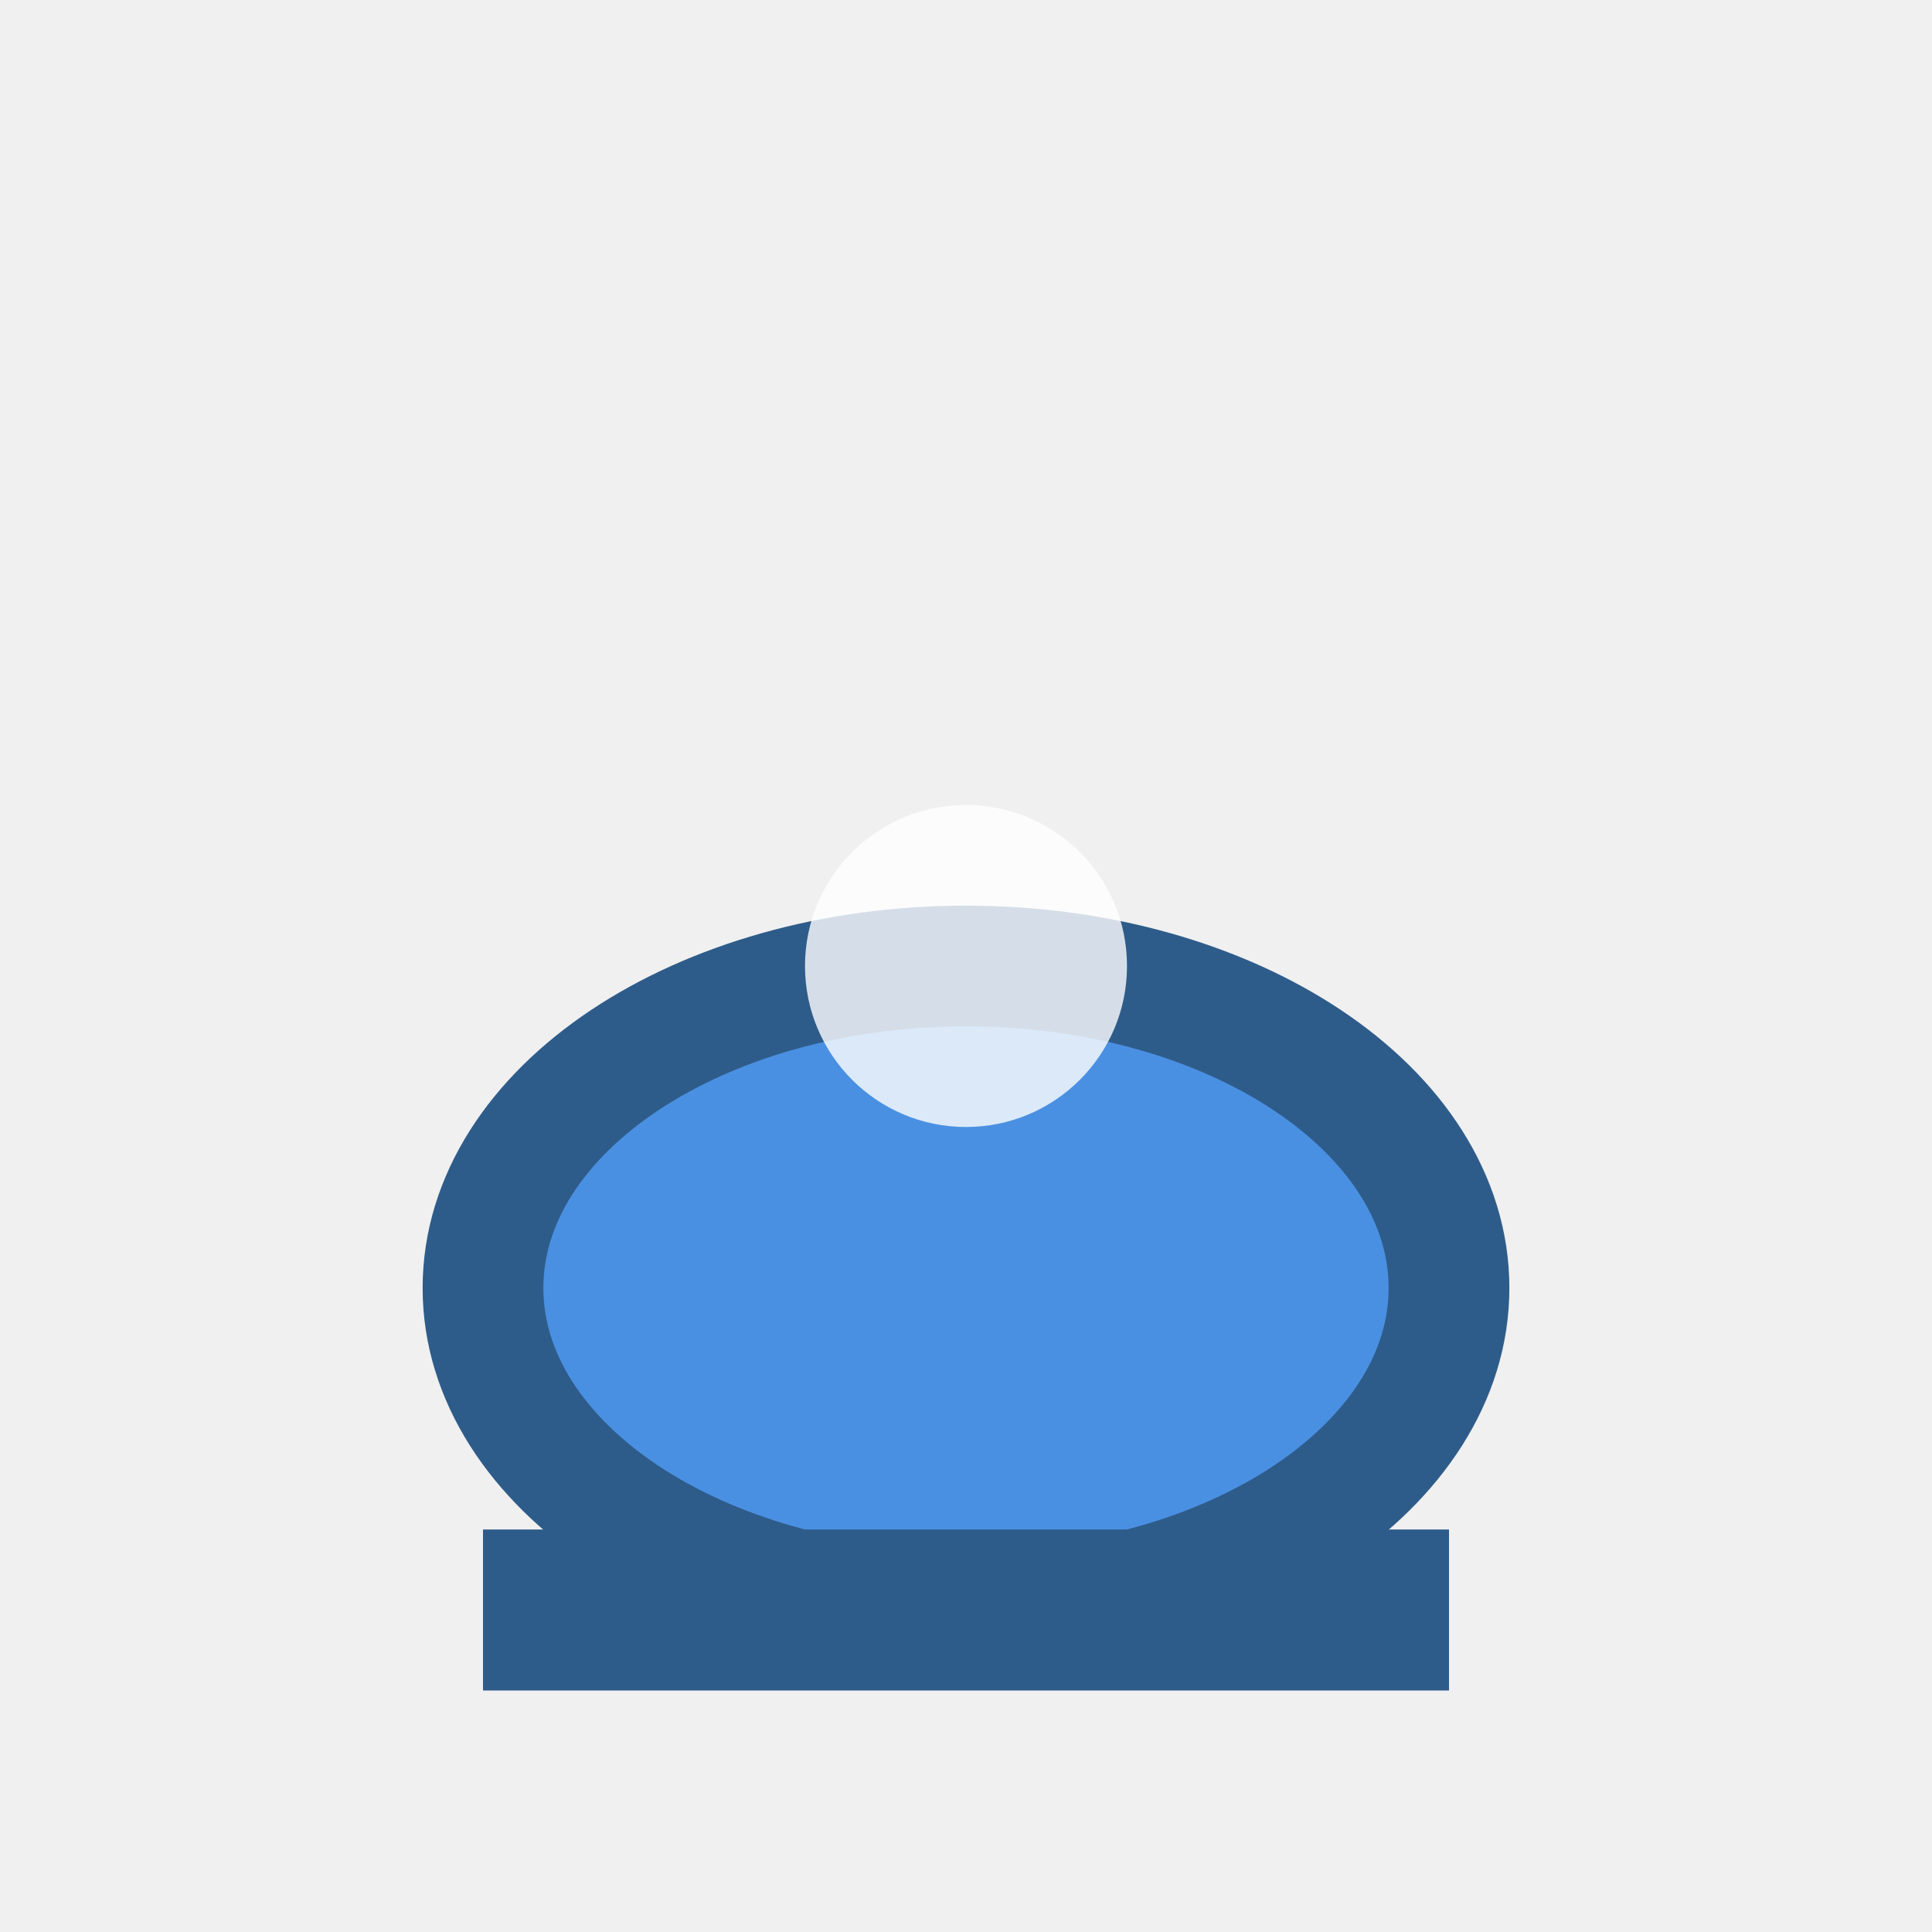
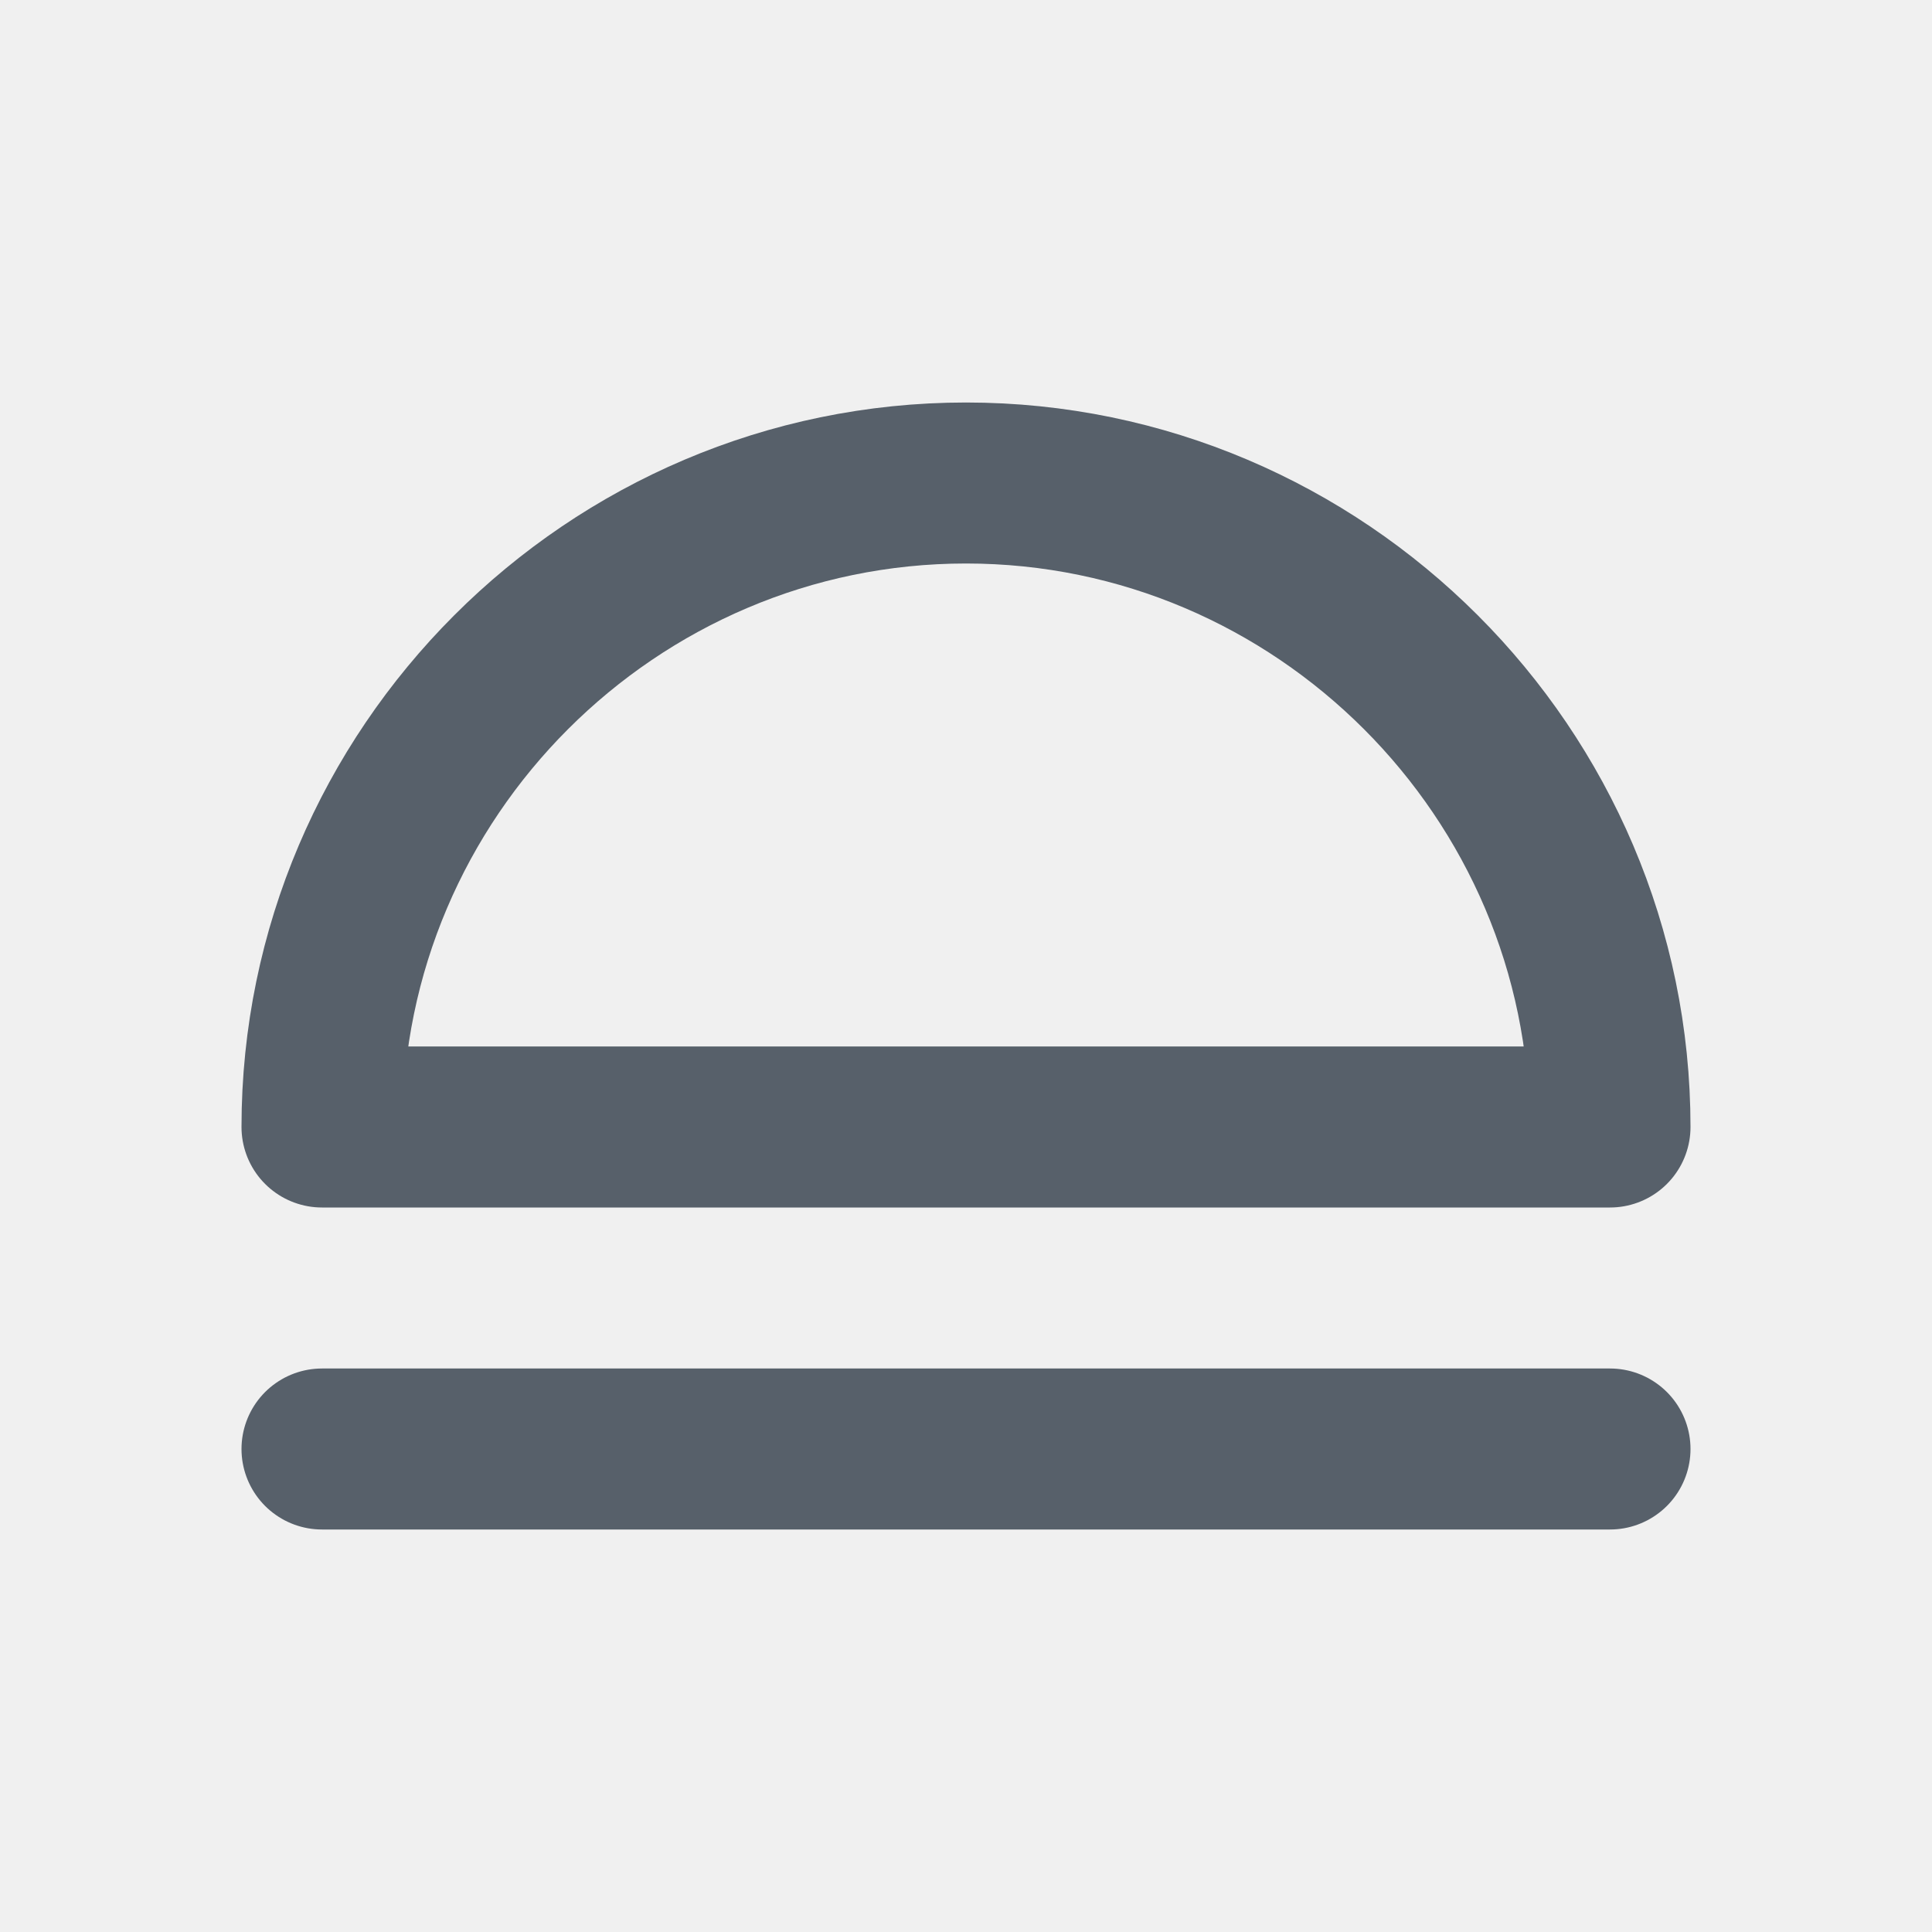
- <svg xmlns="http://www.w3.org/2000/svg" width="24" height="24" viewBox="0 0 24 24" fill="none">
-   <ellipse cx="12" cy="16" rx="6" ry="4" fill="#4A90E2" stroke="#2E5C8A" stroke-width="1.5" />
-   <line x1="6" y1="20" x2="18" y2="20" stroke="#2E5C8A" stroke-width="2" />
-   <circle cx="12" cy="12" r="2" fill="#FFFFFF" opacity="0.8" />
+ <svg xmlns="http://www.w3.org/2000/svg" width="24" height="24" viewBox="0 0 24 24" fill="none" stroke="#57606A" stroke-width="2" stroke-linecap="round" stroke-linejoin="round">
+   <path d="M4 18h16M12 6c-4.4 0-8 3.6-8 8h16c0-4.4-3.6-8-8-8z" />
</svg>
